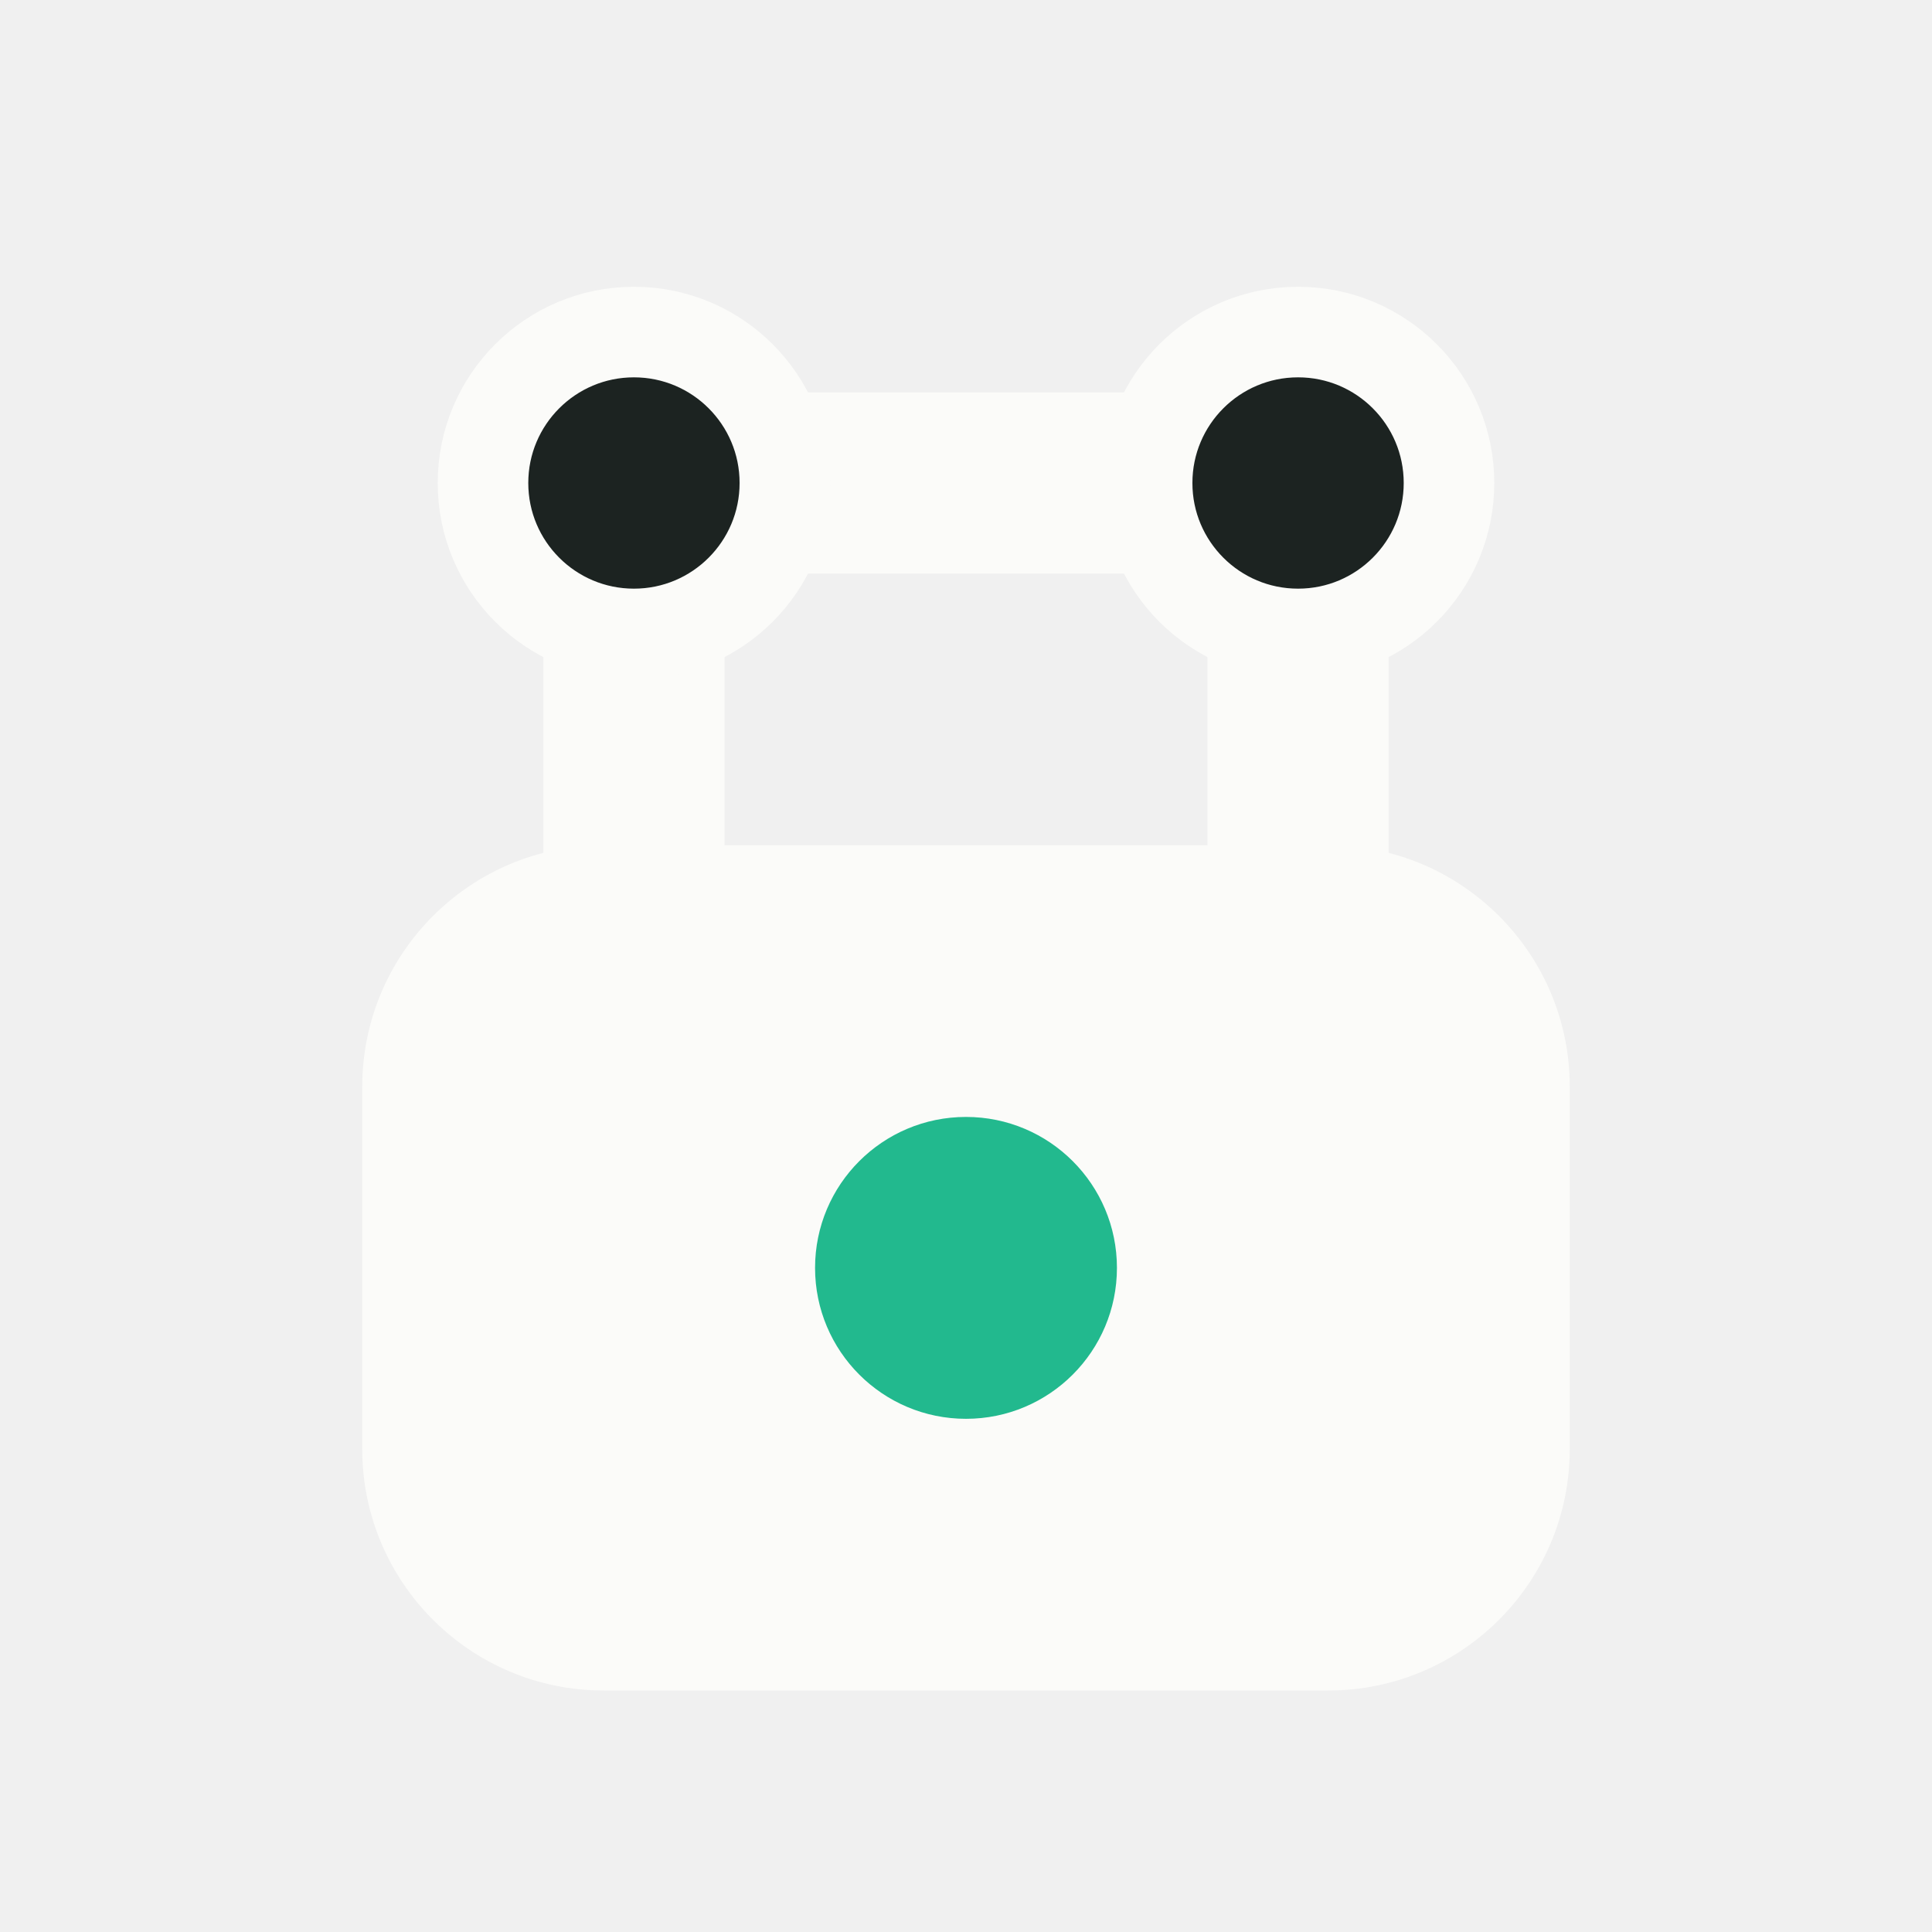
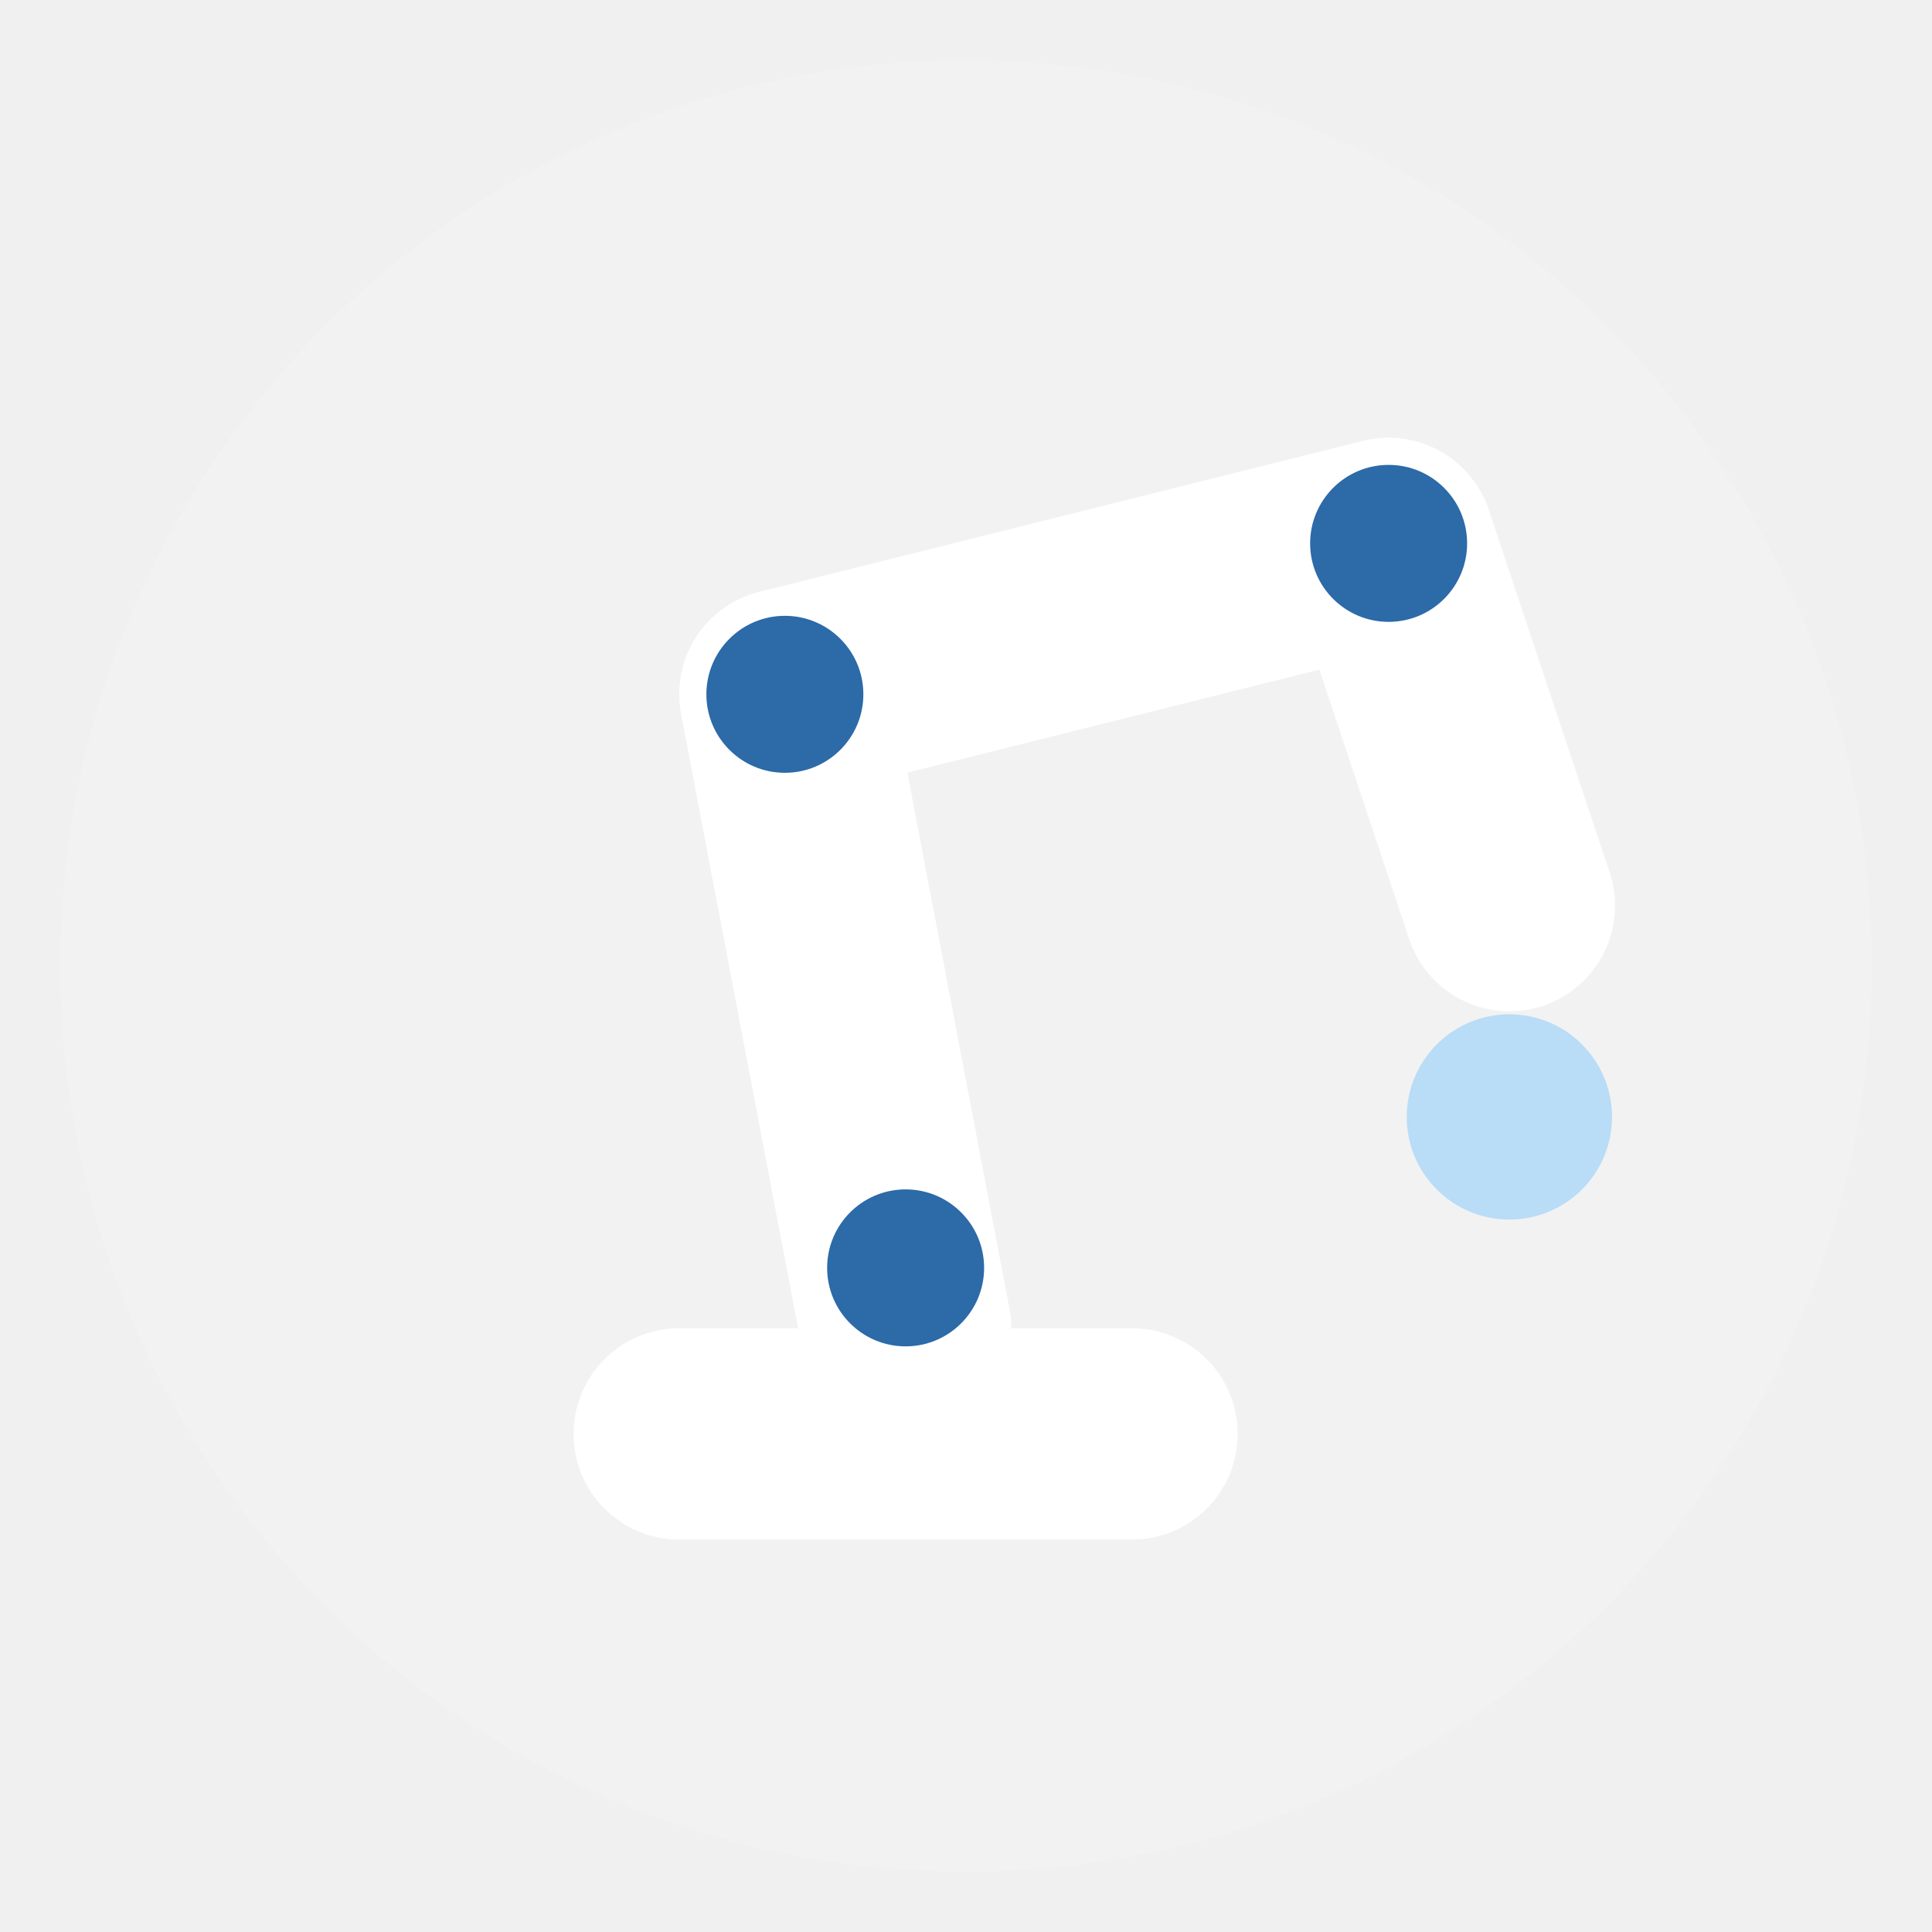
<svg xmlns="http://www.w3.org/2000/svg" viewBox="0 0 64 64" width="64" height="64" role="img" aria-label="Interlock">
-   <path d="M21 30V16h22v14" fill="none" stroke="#FBFBF9" stroke-width="6" stroke-linejoin="round" />
-   <circle cx="21" cy="16" r="5" fill="#1C2321" stroke="#FBFBF9" stroke-width="3" />
-   <circle cx="43" cy="16" r="5" fill="#1C2321" stroke="#FBFBF9" stroke-width="3" />
-   <rect x="12" y="28" width="40" height="28" rx="8" fill="#FBFBF9" />
-   <circle cx="32" cy="42" r="5" fill="#22B98E" />
+   <circle cx="32" cy="32" r="30" fill="#FFFFFF" fill-opacity=".16" />
+   <g transform="translate(4 -3)">
+     <rect x="15" y="47" width="22" height="7" rx="3.5" fill="#FFFFFF" />
+     <path d="M26 47 L22 26 L42 21 L46 33" fill="none" stroke="#FFFFFF" stroke-width="7" stroke-linecap="round" stroke-linejoin="round" />
+     <circle cx="22" cy="26" r="2.6" fill="#2C6AA8" />
+     <circle cx="42" cy="21" r="2.6" fill="#2C6AA8" />
+     <circle cx="26" cy="45" r="2.6" fill="#2C6AA8" />
+     <circle cx="46" cy="40" r="3.4" fill="#B9DCF7" />
+   </g>
</svg>
